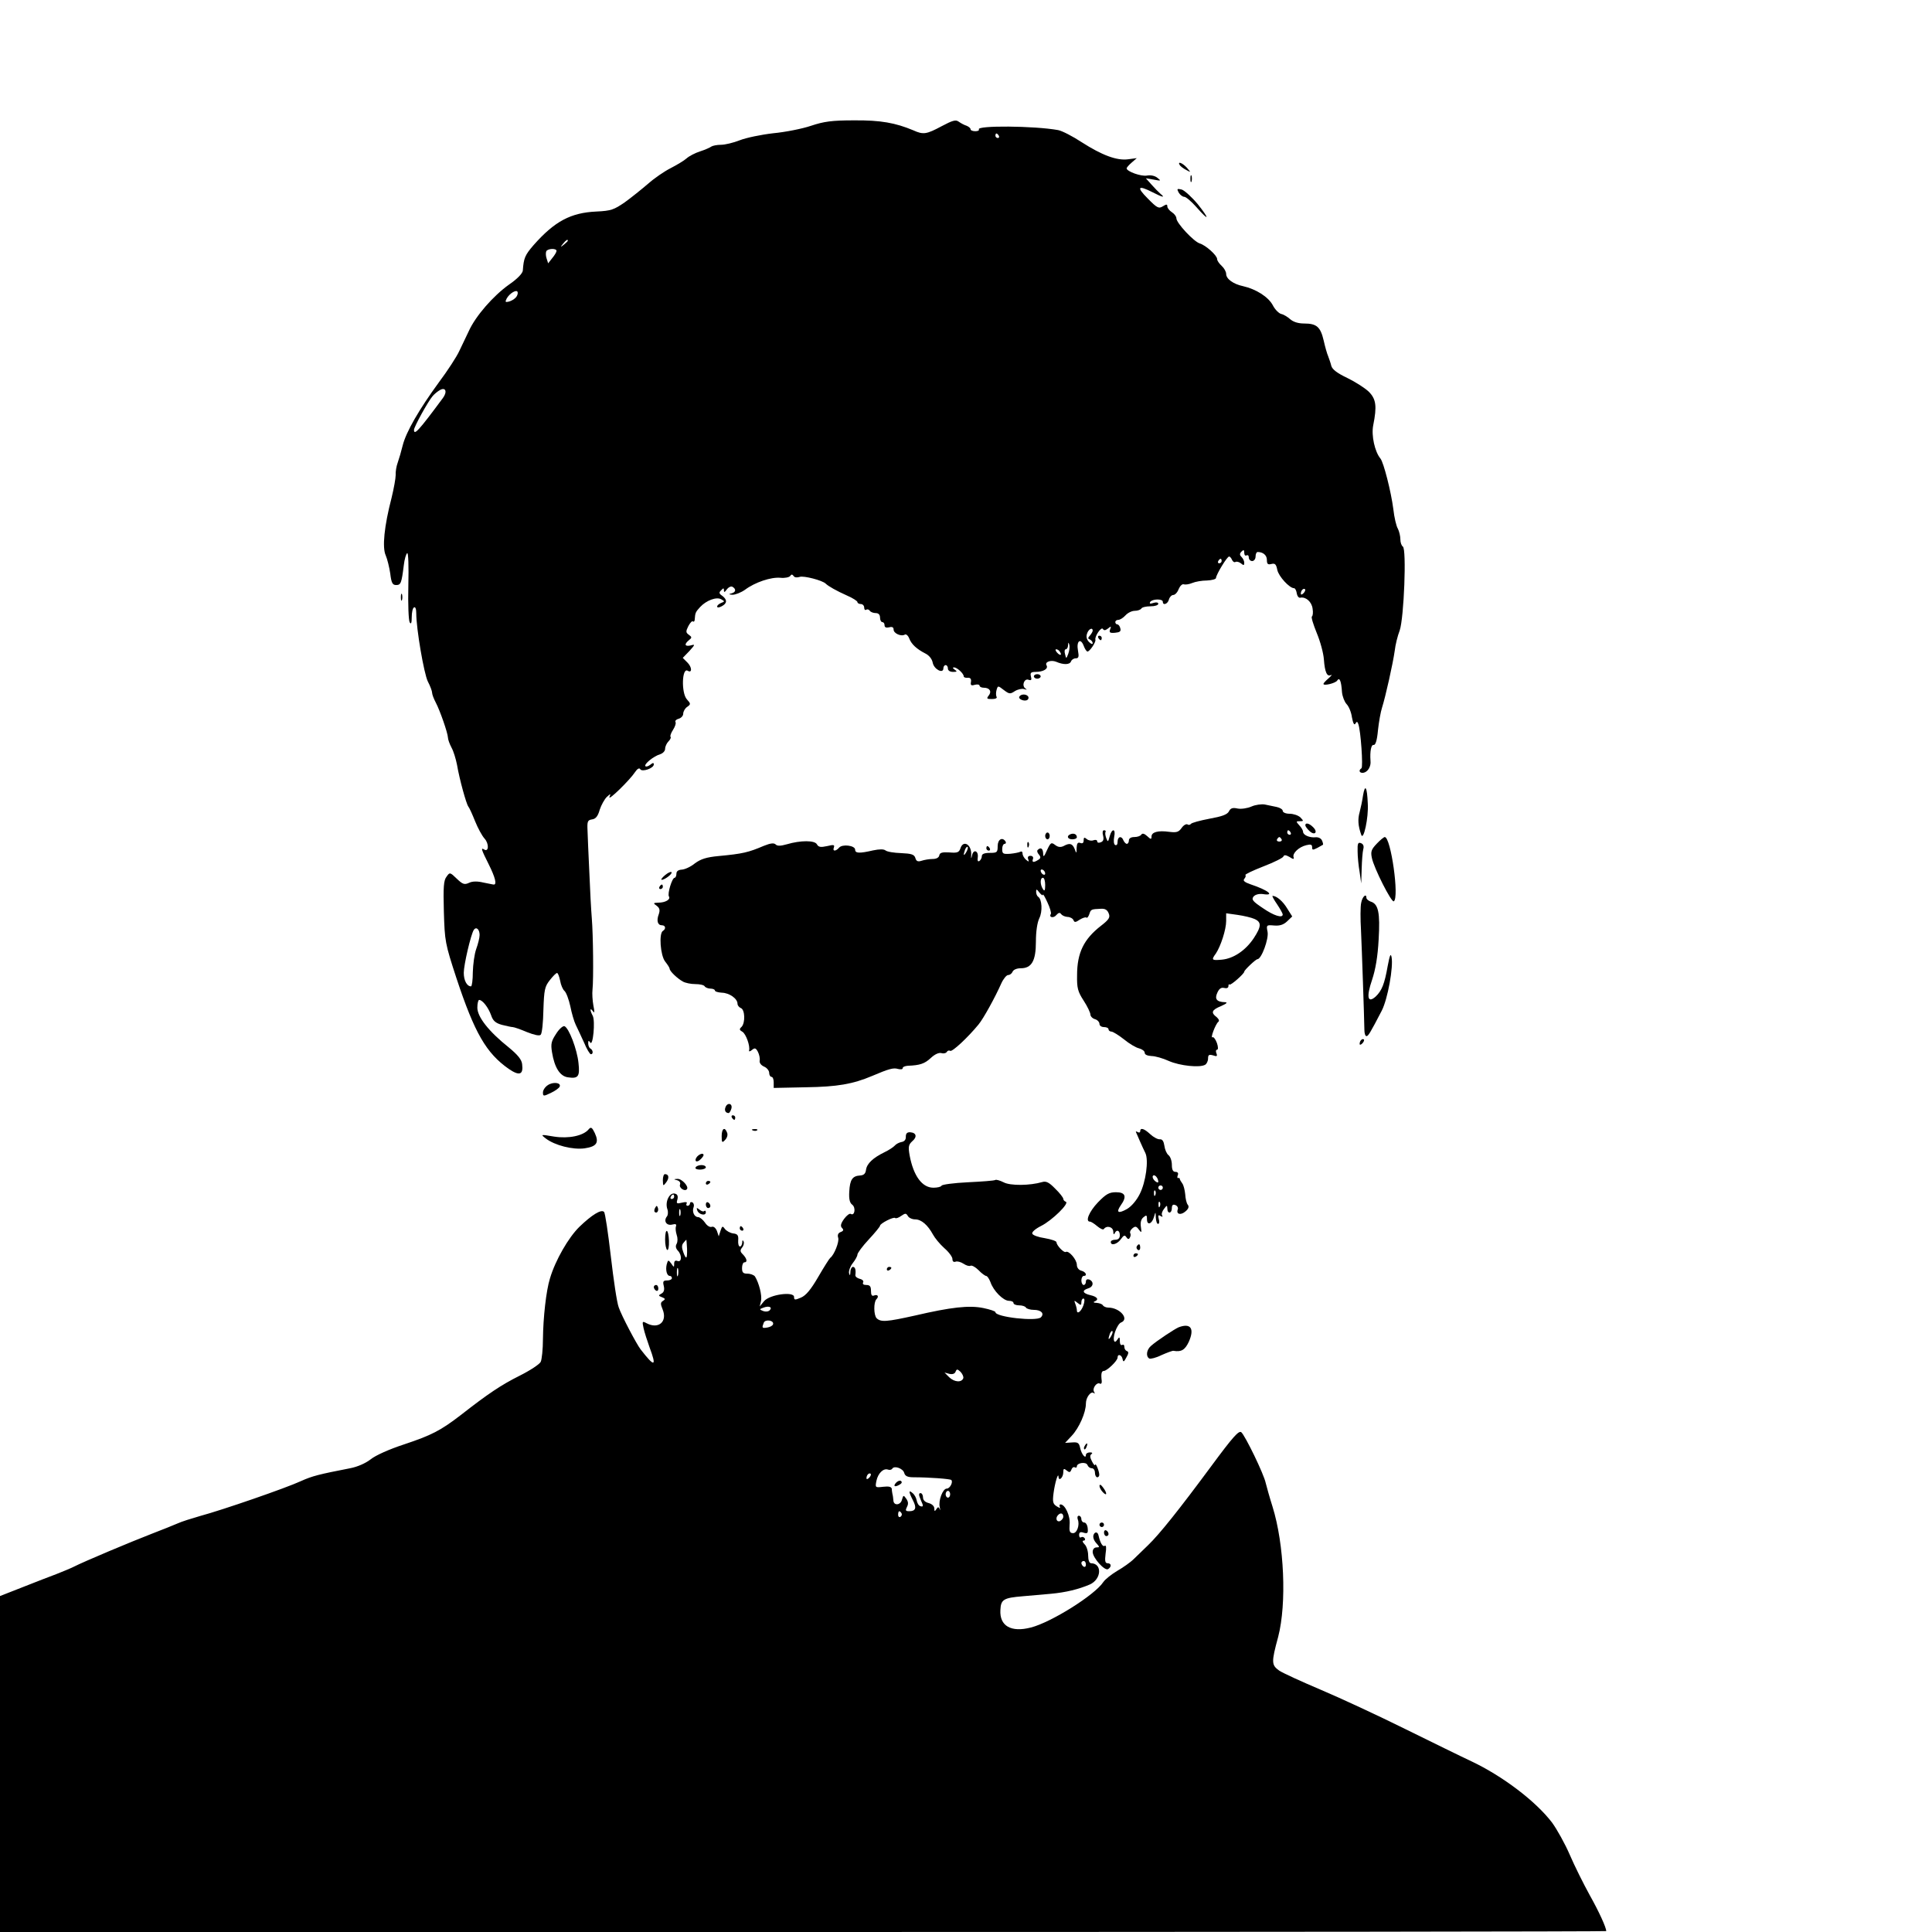
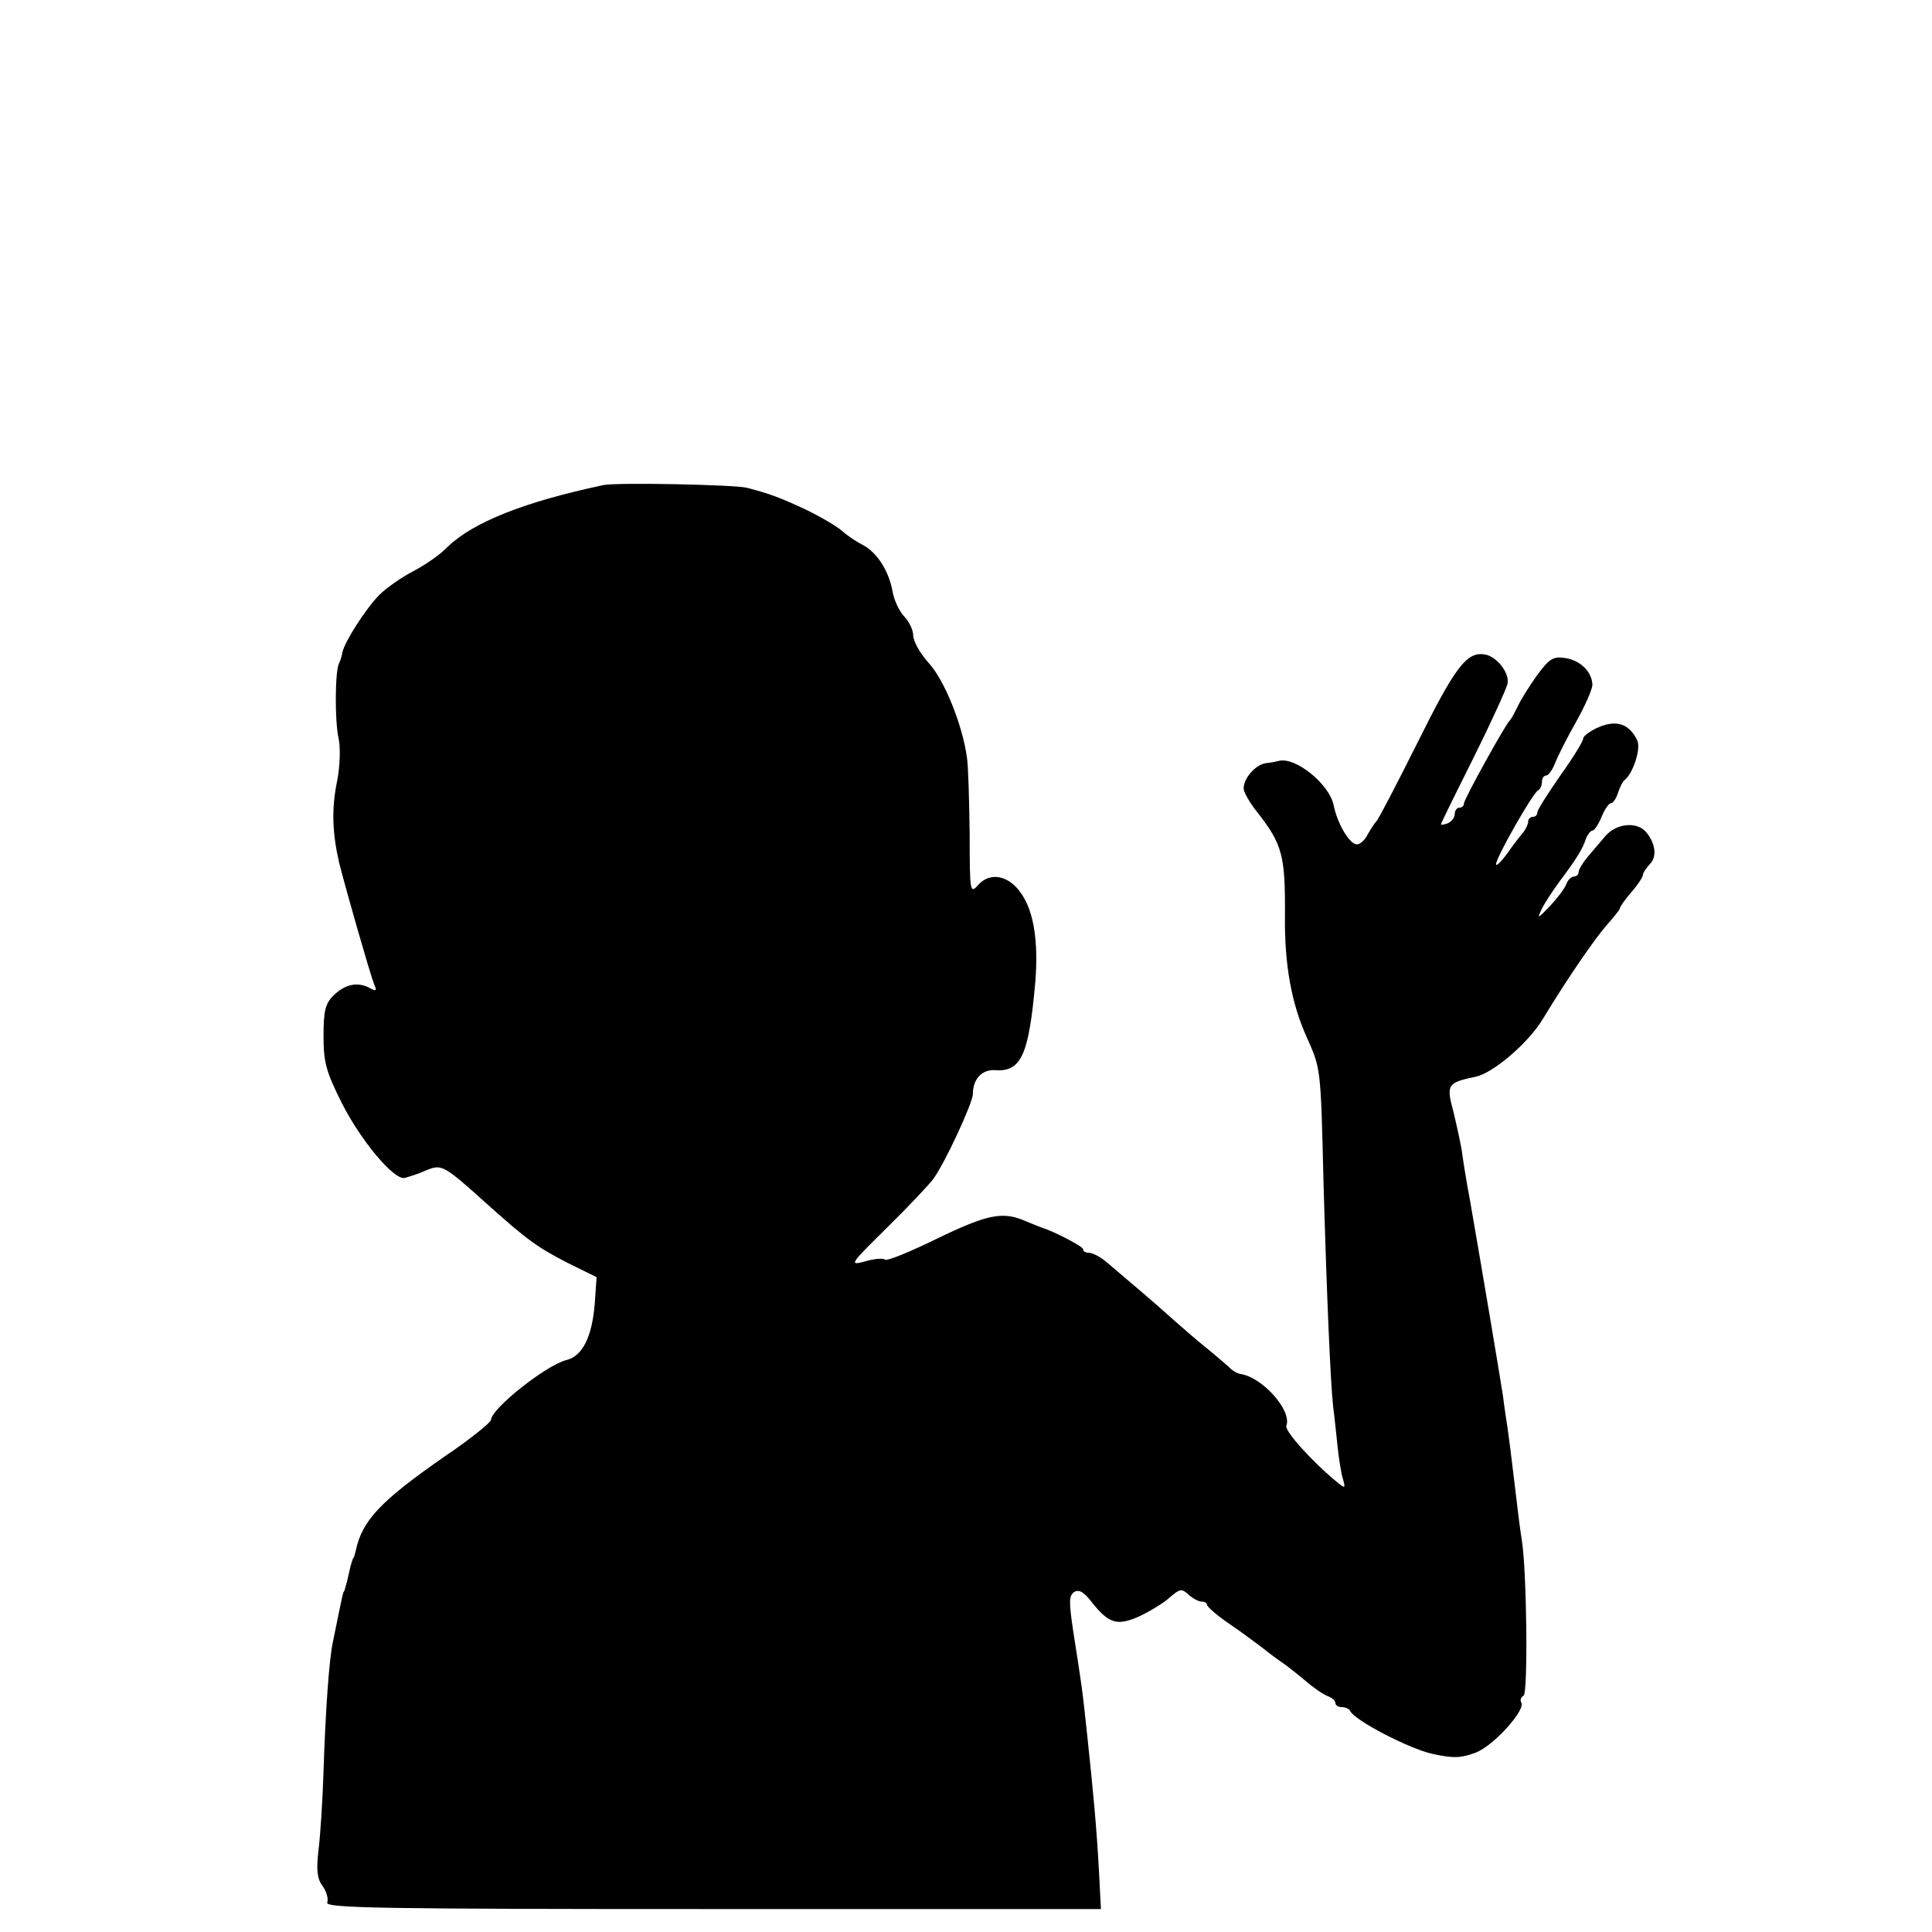
- <svg xmlns="http://www.w3.org/2000/svg" version="1.0" width="854pt" height="854pt" viewBox="0 0 854 854" preserveAspectRatio="xMidYMid meet">
-   <g transform="translate(0,854) scale(0.1,-0.1)" fill="#000000" stroke="none">
-     <path d="M3585 7984 c-38 -13 -114 -28 -167 -33 -53 -6 -120 -20 -148 -31 -28 -11 -65 -20 -83 -20 -18 0 -37 -4 -43 -8 -5 -4 -27 -14 -49 -21 -22 -7 -49 -21 -60 -31 -11 -10 -43 -29 -70 -43 -28 -14 -73 -45 -100 -69 -28 -24 -74 -61 -103 -82 -48 -33 -61 -38 -125 -41 -114 -5 -185 -43 -278 -148 -39 -45 -44 -58 -48 -113 -1 -12 -23 -36 -61 -62 -69 -49 -148 -139 -178 -206 -12 -25 -31 -65 -42 -88 -11 -24 -51 -86 -90 -138 -87 -119 -145 -219 -160 -279 -6 -25 -16 -59 -22 -76 -6 -16 -10 -41 -9 -55 0 -14 -8 -59 -18 -100 -33 -127 -42 -220 -26 -255 7 -16 16 -53 20 -80 5 -42 10 -51 26 -51 21 0 24 8 34 88 3 26 10 50 15 53 5 3 7 -58 5 -143 -2 -82 1 -155 6 -163 6 -10 9 -3 9 23 0 20 4 40 10 43 6 4 10 -7 10 -26 0 -69 34 -266 51 -301 11 -21 19 -43 19 -50 0 -7 7 -26 16 -43 19 -36 53 -134 54 -155 0 -8 7 -28 16 -45 9 -16 19 -50 24 -75 11 -65 41 -173 50 -185 5 -6 18 -35 30 -65 12 -30 31 -65 42 -77 20 -22 19 -61 -2 -48 -16 10 -12 -1 20 -65 29 -58 37 -90 23 -90 -5 0 -25 5 -47 9 -25 6 -47 6 -62 -1 -21 -10 -29 -7 -55 18 -30 29 -31 29 -45 9 -13 -16 -15 -46 -12 -155 4 -131 5 -139 56 -295 80 -241 131 -330 231 -400 47 -32 65 -26 59 21 -2 20 -19 41 -59 74 -89 71 -139 135 -139 176 0 19 4 34 8 34 15 0 41 -34 53 -68 8 -24 19 -34 47 -42 21 -5 42 -10 48 -10 6 0 35 -10 63 -22 33 -13 55 -18 61 -12 6 6 11 55 12 110 3 89 6 103 28 131 14 18 28 32 32 32 4 1 10 -15 14 -34 3 -19 12 -39 19 -45 8 -7 19 -37 26 -68 6 -31 17 -68 24 -82 7 -14 23 -49 36 -77 12 -29 26 -53 31 -53 11 0 10 18 -2 25 -6 3 -10 14 -10 23 0 13 2 14 9 4 12 -20 23 95 11 118 -13 24 -13 39 1 20 7 -11 8 -3 2 25 -4 22 -6 54 -4 70 5 46 3 242 -3 315 -3 36 -8 128 -11 205 -4 77 -7 160 -8 185 -2 40 1 45 20 48 16 2 26 14 34 43 7 21 21 46 31 56 18 16 18 16 12 0 -7 -20 91 76 113 110 10 15 19 20 23 13 8 -14 60 4 60 21 0 8 -4 8 -15 -1 -9 -7 -18 -10 -22 -7 -8 9 37 45 65 53 12 4 22 14 22 24 0 10 7 25 15 33 8 8 12 17 9 20 -3 3 2 17 11 31 9 14 14 29 11 34 -3 6 3 12 14 15 11 3 20 13 20 22 0 10 8 24 17 30 17 12 17 14 -1 34 -25 28 -22 142 4 126 20 -12 19 16 -1 36 l-21 21 29 30 c26 29 27 31 6 25 -26 -6 -30 5 -8 23 14 11 14 14 0 24 -14 10 -14 15 -2 39 8 15 17 24 20 20 4 -3 8 1 8 10 2 29 4 32 24 54 27 29 72 46 93 34 16 -9 16 -10 0 -16 -10 -4 -18 -11 -18 -16 0 -6 9 -5 20 1 25 13 25 29 3 46 -15 10 -16 15 -5 25 10 11 12 10 12 -1 0 -10 4 -8 13 5 8 10 19 15 25 11 17 -10 15 -24 -5 -29 -13 -3 -12 -5 5 -6 13 0 38 10 55 22 44 33 115 57 157 53 19 -2 38 2 43 8 5 8 9 8 15 0 4 -7 15 -8 27 -4 17 6 100 -15 115 -30 11 -11 48 -32 93 -52 26 -11 47 -25 47 -29 0 -5 7 -9 15 -9 8 0 15 -7 15 -16 0 -8 4 -13 9 -9 5 3 12 1 16 -5 3 -5 15 -10 26 -10 12 0 19 -7 19 -20 0 -11 5 -20 10 -20 6 0 10 -6 10 -14 0 -9 7 -12 20 -9 14 4 20 0 20 -10 0 -17 34 -32 50 -22 5 3 14 -4 19 -17 10 -26 33 -47 72 -67 16 -8 29 -24 32 -41 6 -29 47 -50 47 -24 0 8 5 14 10 14 6 0 10 -7 10 -15 0 -9 9 -15 23 -15 18 0 19 2 7 10 -9 6 -10 10 -3 10 13 0 43 -27 43 -40 0 -4 8 -7 18 -6 11 1 16 -5 14 -18 -3 -15 1 -18 17 -13 12 3 21 1 21 -4 0 -5 9 -9 19 -9 26 0 36 -17 21 -35 -10 -13 -8 -15 14 -15 16 0 25 4 21 10 -3 6 -3 19 0 30 6 20 6 20 32 0 24 -18 28 -19 49 -5 13 8 31 12 41 9 13 -4 14 -3 5 3 -17 13 -4 46 15 38 12 -4 14 0 10 15 -4 16 0 20 21 20 34 0 57 14 48 29 -9 15 19 25 42 16 32 -14 60 -14 66 1 3 8 12 14 21 14 13 0 15 7 10 34 -8 42 11 58 25 22 5 -14 13 -26 17 -26 10 0 38 42 35 52 -4 15 26 59 33 48 5 -8 11 -7 23 2 13 11 15 10 9 -4 -5 -14 -1 -17 22 -15 21 2 27 6 23 20 -2 9 -8 17 -13 17 -5 0 -9 5 -9 10 0 6 6 10 13 10 8 0 22 9 32 20 10 11 28 20 41 20 13 0 26 5 29 10 3 6 22 10 41 10 19 0 34 5 34 11 0 6 -9 8 -21 4 -15 -5 -19 -4 -15 4 9 14 56 15 56 1 0 -18 22 -10 27 10 3 11 12 20 19 20 8 0 19 12 24 26 6 14 16 24 23 21 6 -2 23 0 37 6 14 6 43 11 65 11 22 1 40 6 40 11 1 16 49 95 58 95 4 0 10 -7 13 -15 4 -8 10 -12 15 -9 6 3 16 0 24 -6 12 -10 15 -10 15 2 0 8 -5 19 -12 26 -9 9 -9 15 0 24 9 9 12 8 12 -6 0 -9 4 -14 10 -11 6 3 10 -1 10 -9 0 -9 7 -16 15 -16 8 0 15 9 15 20 0 11 4 20 9 20 24 0 41 -14 41 -35 0 -18 4 -22 20 -18 16 4 21 -1 26 -26 6 -29 54 -81 74 -81 5 0 10 -10 12 -22 2 -13 9 -22 16 -20 24 5 50 -18 54 -48 3 -17 1 -33 -3 -35 -4 -3 6 -35 21 -72 16 -38 30 -90 32 -118 4 -56 14 -78 31 -69 7 3 2 -3 -10 -14 -13 -11 -23 -22 -23 -25 0 -10 54 3 61 15 10 16 18 -2 21 -52 2 -19 11 -42 20 -52 10 -10 21 -36 24 -59 5 -26 10 -36 15 -28 6 11 9 10 13 -1 11 -29 22 -191 14 -196 -14 -9 -9 -22 8 -20 20 3 35 28 32 53 -3 42 3 73 14 70 8 -1 15 20 19 65 4 37 12 82 18 100 15 47 48 194 56 251 3 27 13 67 22 90 19 55 31 361 14 371 -6 4 -11 18 -11 32 0 14 -5 35 -11 47 -7 11 -16 50 -20 86 -10 78 -43 207 -57 224 -25 30 -41 102 -32 147 17 85 13 116 -20 149 -17 16 -59 43 -94 60 -44 21 -66 37 -71 53 -3 13 -10 32 -14 43 -5 11 -14 43 -20 70 -14 60 -31 75 -86 75 -27 0 -48 7 -62 19 -11 10 -29 21 -39 23 -10 2 -28 19 -38 39 -20 37 -74 71 -131 84 -43 9 -75 32 -75 54 0 10 -9 26 -20 36 -11 10 -20 23 -20 30 0 16 -50 61 -77 69 -26 8 -103 90 -103 111 0 8 -9 20 -20 27 -11 7 -20 19 -20 25 0 11 -4 11 -20 1 -18 -11 -25 -8 -67 35 -51 51 -43 60 22 27 45 -23 57 -25 35 -7 -8 7 -26 25 -40 41 l-25 28 35 -6 c32 -6 34 -6 16 8 -11 9 -29 13 -46 10 -25 -5 -90 18 -90 32 0 3 10 15 23 26 l22 19 -38 -5 c-50 -7 -116 18 -205 75 -41 27 -88 51 -105 54 -105 19 -362 21 -350 3 2 -5 -5 -8 -16 -8 -12 0 -21 4 -21 9 0 5 -8 11 -17 15 -10 3 -25 11 -35 18 -13 10 -27 6 -76 -20 -67 -36 -81 -38 -125 -18 -79 33 -144 45 -262 44 -98 0 -133 -5 -190 -24z m830 -44 c3 -5 1 -10 -4 -10 -6 0 -11 5 -11 10 0 6 2 10 4 10 3 0 8 -4 11 -10z m-1905 -464 c0 -2 -8 -10 -17 -17 -16 -13 -17 -12 -4 4 13 16 21 21 21 13z m-50 -45 c0 -5 -8 -19 -19 -32 l-18 -23 -7 22 c-4 12 -4 26 -1 32 8 12 45 13 45 1z m-179 -205 c-7 -8 -20 -16 -31 -19 -17 -4 -18 -2 -10 14 13 23 44 41 48 28 2 -5 -1 -16 -7 -23z m-323 -445 c-108 -146 -128 -167 -128 -141 0 13 62 126 83 150 7 8 21 20 32 26 25 14 33 -8 13 -35z m3442 -721 c0 -5 -5 -10 -11 -10 -5 0 -7 5 -4 10 3 6 8 10 11 10 2 0 4 -4 4 -10z m362 -142 c-7 -7 -12 -8 -12 -2 0 14 12 26 19 19 2 -3 -1 -11 -7 -17z m-932 -166 c0 -4 -6 -14 -12 -21 -10 -11 -10 -14 0 -18 6 -3 12 -10 12 -16 0 -6 -7 -4 -16 5 -10 10 -14 23 -9 37 6 20 25 30 25 13z m-108 -102 c-9 -23 -9 -23 -14 -2 -4 12 -2 22 3 22 5 0 10 8 10 18 1 14 2 14 6 1 2 -8 0 -26 -5 -39z m-37 9 c11 -16 1 -19 -13 -3 -7 8 -8 14 -3 14 5 0 13 -5 16 -11z m-2565 -1252 c0 -12 -7 -40 -15 -62 -8 -22 -14 -68 -15 -102 0 -35 -4 -63 -8 -63 -18 0 -32 26 -32 60 0 35 31 168 44 189 11 17 26 3 26 -22z" />
-     <path d="M5215 7810 c3 -5 16 -15 28 -21 22 -12 22 -12 3 10 -19 21 -43 30 -31 11z" />
-     <path d="M5262 7750 c0 -14 2 -19 5 -12 2 6 2 18 0 25 -3 6 -5 1 -5 -13z" />
-     <path d="M5210 7689 c6 -10 17 -19 25 -19 7 0 31 -20 53 -45 57 -65 61 -56 6 13 -26 31 -58 60 -70 64 -21 5 -23 4 -14 -13z" />
-     <path d="M1772 5900 c0 -14 2 -19 5 -12 2 6 2 18 0 25 -3 6 -5 1 -5 -13z" />
-     <path d="M4855 5720 c3 -5 8 -10 11 -10 2 0 4 5 4 10 0 6 -5 10 -11 10 -5 0 -7 -4 -4 -10z" />
-     <path d="M4570 5550 c0 -5 7 -10 15 -10 8 0 15 5 15 10 0 6 -7 10 -15 10 -8 0 -15 -4 -15 -10z" />
-     <path d="M4506 5461 c-7 -11 22 -23 35 -15 5 3 7 10 4 15 -8 12 -32 12 -39 0z" />
-     <path d="M6025 5024 c-3 -22 -10 -55 -15 -74 -9 -32 -7 -60 7 -100 10 -29 33 76 29 138 -3 74 -12 89 -21 36z" />
-     <path d="M5532 4975 c-18 -8 -46 -12 -61 -9 -22 5 -32 2 -39 -13 -8 -14 -31 -22 -86 -32 -42 -8 -79 -18 -82 -23 -3 -4 -10 -6 -15 -2 -6 3 -18 -4 -26 -16 -13 -18 -22 -21 -54 -17 -50 7 -79 -1 -79 -21 0 -13 -3 -13 -19 2 -12 11 -21 14 -26 7 -3 -6 -17 -11 -31 -11 -15 0 -24 -6 -24 -15 0 -8 -4 -15 -9 -15 -5 0 -11 7 -15 15 -8 22 -26 18 -26 -6 0 -12 -4 -17 -11 -14 -6 4 -7 19 -4 36 8 37 -10 39 -20 2 -7 -26 -8 -26 -15 -8 -4 11 -6 23 -3 28 2 4 -1 7 -7 7 -6 0 -8 -10 -4 -24 4 -16 1 -25 -10 -29 -9 -4 -16 -2 -16 4 0 6 -7 8 -16 5 -9 -4 -23 -1 -30 5 -11 9 -14 8 -14 -6 0 -11 -5 -15 -15 -11 -11 4 -15 -2 -16 -22 0 -26 -1 -26 -9 -4 -10 24 -22 27 -49 12 -13 -6 -24 -5 -37 5 -17 13 -20 11 -36 -23 -13 -30 -17 -33 -17 -14 -1 22 -11 28 -24 15 -4 -3 -2 -13 5 -20 9 -11 9 -17 -3 -24 -20 -13 -29 -11 -23 4 3 8 -2 14 -11 14 -10 0 -14 -6 -10 -15 4 -12 3 -13 -10 -2 -8 7 -15 19 -15 27 0 8 -4 11 -10 8 -5 -3 -25 -7 -45 -9 -31 -2 -35 0 -35 21 0 13 5 23 11 23 5 0 7 5 4 10 -14 22 -35 10 -35 -20 0 -28 -3 -30 -35 -30 -24 0 -35 -5 -35 -14 0 -8 -5 -18 -11 -22 -7 -4 -9 2 -7 16 4 29 -19 38 -25 10 -4 -18 -5 -18 -4 2 2 46 -36 67 -48 27 -6 -17 -14 -20 -48 -17 -32 2 -43 -1 -45 -13 -2 -10 -13 -16 -30 -16 -15 0 -37 -4 -49 -8 -16 -5 -23 -2 -27 13 -5 15 -17 19 -63 21 -31 1 -62 6 -69 12 -8 6 -26 6 -55 0 -60 -14 -79 -13 -79 3 0 19 -57 26 -71 9 -15 -17 -30 -17 -23 1 4 12 -1 13 -30 6 -28 -6 -38 -5 -45 8 -10 18 -72 18 -133 0 -28 -8 -42 -8 -49 -1 -8 8 -23 6 -53 -6 -68 -29 -93 -35 -200 -45 -53 -5 -78 -13 -104 -32 -18 -15 -44 -27 -58 -28 -16 -1 -24 -7 -24 -18 0 -10 -4 -18 -8 -18 -11 0 -33 -71 -25 -83 8 -13 -16 -27 -47 -27 -23 -1 -24 -2 -7 -14 13 -10 15 -19 9 -37 -11 -29 -5 -49 14 -49 16 0 19 -16 4 -25 -18 -11 -11 -108 10 -135 11 -14 20 -28 20 -32 0 -11 35 -44 59 -57 11 -6 35 -11 55 -11 19 0 38 -4 41 -10 3 -5 15 -10 26 -10 10 0 19 -4 19 -8 0 -5 14 -9 31 -10 33 -1 69 -26 69 -49 0 -7 7 -16 15 -19 18 -7 20 -65 3 -83 -11 -10 -10 -14 4 -22 15 -9 35 -63 29 -83 -1 -5 5 -4 13 3 12 10 17 9 26 -8 6 -12 10 -29 8 -39 -2 -10 6 -21 20 -27 12 -5 22 -18 22 -27 0 -10 5 -18 10 -18 6 0 10 -11 10 -24 l0 -25 143 3 c138 2 207 14 292 50 75 32 95 37 114 31 12 -3 21 -2 21 3 0 6 10 10 23 11 53 2 74 9 101 34 18 17 36 25 47 22 9 -3 20 -1 24 5 3 6 10 8 15 5 9 -6 80 61 125 116 22 26 75 123 101 182 9 20 23 37 30 37 8 0 17 7 20 15 4 9 19 15 36 15 48 0 67 32 67 118 0 45 6 84 15 103 15 30 12 84 -5 95 -5 3 -9 13 -9 22 0 13 2 13 15 -4 8 -10 15 -14 15 -9 0 6 9 -10 20 -34 11 -23 18 -47 15 -51 -10 -16 13 -20 25 -4 9 10 15 11 20 4 4 -6 16 -12 28 -13 12 0 24 -7 27 -14 4 -11 9 -11 28 2 13 8 26 12 29 9 4 -3 9 4 13 15 7 22 8 22 52 24 18 1 28 -5 34 -21 7 -17 1 -27 -34 -54 -76 -59 -106 -119 -106 -219 -1 -56 3 -72 29 -112 17 -26 30 -54 30 -62 0 -7 9 -17 20 -20 11 -3 20 -13 20 -21 0 -8 9 -14 20 -14 11 0 20 -4 20 -10 0 -5 6 -10 13 -10 6 0 31 -15 55 -34 23 -19 53 -37 67 -40 14 -4 25 -12 25 -20 0 -8 12 -13 30 -14 16 0 51 -10 77 -22 48 -21 138 -31 161 -16 6 4 12 16 12 27 0 16 4 19 22 14 17 -6 20 -4 15 9 -4 9 -2 16 3 16 5 0 5 13 -1 30 -6 16 -15 28 -19 25 -12 -7 13 58 25 68 6 4 3 12 -7 21 -27 20 -22 32 20 49 24 11 30 16 17 17 -37 1 -47 14 -34 42 8 18 17 24 30 21 11 -3 19 0 19 8 0 7 2 10 5 7 5 -5 65 48 65 57 0 7 51 55 58 55 18 0 51 90 45 121 -6 30 -5 31 29 28 24 -2 41 3 57 18 l23 22 -22 35 c-19 32 -47 56 -65 56 -3 0 6 -17 20 -37 14 -21 25 -41 25 -45 0 -18 -39 -6 -88 28 -45 30 -51 38 -41 51 8 9 24 13 41 11 56 -9 24 17 -54 43 -26 9 -35 16 -28 24 6 7 8 14 5 17 -3 3 33 20 79 38 47 18 87 38 89 44 3 8 11 7 27 -2 17 -11 21 -11 18 -1 -6 17 23 45 56 53 20 5 26 3 26 -9 0 -13 3 -13 23 -3 12 7 23 13 25 14 1 1 0 9 -4 18 -4 10 -16 16 -28 15 -27 -3 -56 10 -56 24 0 6 -7 19 -17 29 -15 17 -15 18 3 18 17 0 17 1 2 17 -10 9 -31 16 -48 16 -17 0 -30 6 -30 13 0 6 -12 14 -27 17 -16 3 -39 8 -53 11 -14 2 -40 -1 -58 -9z m173 -115 c3 -5 1 -10 -4 -10 -6 0 -11 5 -11 10 0 6 2 10 4 10 3 0 8 -4 11 -10z m-40 -30 c3 -5 -1 -10 -10 -10 -9 0 -13 5 -10 10 3 6 8 10 10 10 2 0 7 -4 10 -10z m-1394 -57 c-12 -20 -14 -14 -5 12 4 9 9 14 11 11 3 -2 0 -13 -6 -23z m349 -94 c0 -6 -4 -7 -10 -4 -5 3 -10 11 -10 16 0 6 5 7 10 4 6 -3 10 -11 10 -16z m0 -51 c0 -25 -3 -29 -10 -18 -13 20 -13 50 0 50 6 0 10 -15 10 -32z m925 -150 c32 -14 31 -33 -3 -85 -36 -54 -89 -90 -141 -95 -45 -4 -48 -2 -26 28 21 32 45 105 45 143 l0 34 50 -7 c28 -4 62 -12 75 -18z" />
-     <path d="M5770 4892 c0 -5 9 -17 19 -26 23 -21 38 -4 15 18 -17 17 -34 21 -34 8z" />
-     <path d="M4620 4845 c0 -8 5 -15 10 -15 6 0 10 7 10 15 0 8 -4 15 -10 15 -5 0 -10 -7 -10 -15z" />
-     <path d="M4733 4853 c-20 -7 -15 -23 7 -23 11 0 20 4 20 9 0 13 -12 19 -27 14z" />
-     <path d="M6086 4811 c-24 -25 -28 -35 -22 -63 9 -45 87 -199 97 -192 25 15 -13 284 -40 284 -4 0 -20 -13 -35 -29z" />
-     <path d="M4541 4804 c0 -11 3 -14 6 -6 3 7 2 16 -1 19 -3 4 -6 -2 -5 -13z" />
-     <path d="M6001 4777 c0 -23 4 -64 9 -92 l7 -50 2 65 c1 36 4 75 7 86 4 14 0 23 -10 27 -13 5 -16 -1 -15 -36z" />
-     <path d="M4360 4790 c0 -5 5 -10 11 -10 5 0 7 5 4 10 -3 6 -8 10 -11 10 -2 0 -4 -4 -4 -10z" />
-     <path d="M2939 4671 c-13 -11 -19 -20 -14 -20 14 0 50 28 43 34 -3 3 -16 -3 -29 -14z" />
-     <path d="M2915 4620 c-3 -5 -1 -10 4 -10 6 0 11 5 11 10 0 6 -2 10 -4 10 -3 0 -8 -4 -11 -10z" />
-     <path d="M6017 4550 c-4 -16 -4 -72 -1 -122 4 -88 14 -380 15 -440 0 -16 4 -28 9 -28 8 0 15 11 68 113 26 51 52 193 43 237 -4 18 -8 7 -17 -40 -14 -80 -26 -109 -53 -135 -36 -32 -42 -2 -16 74 15 45 25 102 29 178 7 119 -1 158 -36 168 -10 4 -18 11 -18 16 0 22 -18 6 -23 -21z" />
-     <path d="M2458 3970 c-21 -32 -24 -44 -18 -81 11 -68 35 -106 70 -111 46 -7 54 3 47 64 -6 59 -42 154 -62 162 -7 2 -24 -13 -37 -34z" />
-     <path d="M6017 3943 c-4 -3 -7 -11 -7 -17 0 -6 5 -5 12 2 6 6 9 14 7 17 -3 3 -9 2 -12 -2z" />
-     <path d="M2421 3743 c-12 -8 -21 -22 -21 -32 0 -17 2 -18 35 -2 19 9 36 21 39 28 7 18 -30 22 -53 6z" />
-     <path d="M3207 3646 c-6 -14 0 -26 14 -26 3 0 9 9 12 20 6 23 -18 28 -26 6z" />
-     <path d="M3235 3600 c3 -5 8 -10 11 -10 2 0 4 5 4 10 0 6 -5 10 -11 10 -5 0 -7 -4 -4 -10z" />
-     <path d="M2602 3548 c-24 -29 -89 -42 -153 -32 -60 10 -60 10 -37 -8 40 -31 120 -51 172 -44 54 8 65 25 45 68 -12 25 -17 28 -27 16z" />
-     <path d="M3190 3518 c0 -29 2 -31 15 -17 9 9 13 23 9 32 -10 28 -24 19 -24 -15z" />
-     <path d="M3328 3543 c7 -3 16 -2 19 1 4 3 -2 6 -13 5 -11 0 -14 -3 -6 -6z" />
-     <path d="M5040 3539 c0 -5 -5 -7 -11 -3 -7 4 -10 3 -7 -2 2 -5 10 -22 17 -39 7 -16 18 -40 24 -52 15 -32 2 -128 -25 -181 -14 -28 -36 -54 -56 -66 -39 -22 -50 -16 -28 16 28 39 21 58 -21 58 -30 0 -44 -8 -80 -45 -39 -41 -57 -85 -35 -85 5 0 19 -9 32 -20 13 -11 26 -17 29 -13 13 18 41 10 42 -11 0 -11 3 -15 6 -8 8 19 23 14 23 -8 0 -13 -7 -20 -20 -20 -11 0 -20 -4 -20 -10 0 -18 29 -10 45 13 12 17 17 19 24 8 6 -9 11 -10 15 -2 4 6 5 15 2 20 -3 5 1 14 9 21 13 11 18 10 29 -5 12 -16 13 -15 9 12 -3 19 1 34 11 42 14 12 16 10 16 -9 0 -28 22 -21 31 11 7 24 7 24 8 -3 1 -16 5 -28 10 -28 5 0 7 10 3 22 -4 16 -2 19 8 13 8 -5 11 -4 7 2 -4 6 0 19 8 29 13 17 14 18 15 2 0 -25 20 -23 20 2 0 13 5 18 16 13 8 -3 13 -12 10 -19 -8 -22 14 -27 35 -8 13 11 16 21 9 29 -5 6 -10 27 -11 46 -2 19 -7 40 -13 48 -6 8 -11 17 -11 20 0 3 -3 5 -7 4 -4 -2 -5 4 -2 12 4 9 0 15 -10 15 -11 0 -16 9 -16 31 0 18 -7 37 -15 43 -8 6 -16 25 -18 41 -3 20 -9 30 -20 29 -9 -1 -28 9 -42 22 -28 26 -45 31 -45 13z m80 -223 c0 -5 -7 -3 -15 4 -8 7 -12 17 -9 22 7 10 24 -9 24 -26z m20 -26 c0 -5 -4 -10 -10 -10 -5 0 -10 5 -10 10 0 6 5 10 10 10 6 0 10 -4 10 -10z m-33 -32 c-3 -8 -6 -5 -6 6 -1 11 2 17 5 13 3 -3 4 -12 1 -19z m20 -50 c-3 -8 -6 -5 -6 6 -1 11 2 17 5 13 3 -3 4 -12 1 -19z" />
-     <path d="M4004 3516 c1 -13 -6 -22 -19 -24 -11 -2 -24 -9 -30 -16 -5 -6 -26 -20 -45 -29 -51 -25 -78 -50 -82 -78 -2 -17 -10 -24 -26 -25 -34 -2 -45 -18 -48 -71 -2 -33 2 -50 13 -58 17 -13 11 -51 -6 -41 -5 4 -19 -7 -30 -22 -15 -21 -17 -32 -9 -40 8 -8 7 -13 -6 -18 -11 -4 -15 -13 -11 -25 6 -17 -18 -77 -35 -89 -4 -3 -28 -41 -53 -84 -33 -57 -55 -83 -77 -92 -26 -11 -30 -11 -30 3 0 26 -109 11 -133 -19 l-19 -23 6 25 c5 24 -9 79 -27 108 -5 6 -19 12 -33 12 -19 0 -24 5 -24 25 0 14 5 25 10 25 15 0 12 16 -6 35 -13 12 -13 19 -4 30 7 8 10 20 7 27 -4 8 -6 7 -6 -4 -1 -10 -5 -18 -10 -18 -6 0 -9 12 -8 27 2 23 -3 29 -23 31 -13 2 -29 11 -36 20 -10 14 -12 13 -19 -8 l-8 -25 -8 24 c-6 14 -15 21 -23 18 -8 -3 -21 5 -30 19 -9 13 -23 24 -30 24 -17 0 -28 24 -20 44 3 8 1 17 -5 21 -6 3 -11 1 -11 -4 0 -6 -5 -11 -11 -11 -5 0 -7 5 -4 10 4 7 -3 8 -20 4 -24 -6 -26 -4 -21 13 4 14 1 23 -8 26 -25 10 -48 -34 -36 -68 4 -11 3 -26 -2 -32 -16 -20 -2 -42 23 -36 16 4 20 2 17 -8 -3 -8 -1 -24 3 -37 5 -14 5 -30 0 -40 -6 -10 -4 -20 5 -30 19 -19 18 -53 -1 -46 -10 4 -15 0 -15 -12 0 -17 -1 -17 -13 1 -13 17 -14 17 -20 -4 -6 -26 1 -51 14 -51 5 0 9 -4 9 -10 0 -5 -9 -10 -21 -10 -17 0 -20 -4 -15 -24 4 -17 1 -28 -10 -34 -15 -8 -14 -10 2 -16 15 -6 16 -9 5 -16 -12 -7 -12 -14 -2 -38 22 -54 -18 -89 -71 -61 -19 10 -20 9 -13 -23 4 -18 16 -55 26 -83 33 -88 23 -90 -39 -10 -18 23 -85 150 -97 186 -8 20 -23 122 -35 226 -12 103 -25 192 -30 196 -12 13 -54 -13 -109 -66 -48 -47 -106 -147 -130 -228 -17 -54 -30 -174 -31 -267 0 -46 -5 -92 -10 -102 -6 -11 -47 -38 -93 -61 -82 -41 -140 -80 -259 -173 -91 -70 -130 -90 -253 -131 -64 -21 -125 -48 -147 -66 -22 -17 -58 -33 -90 -39 -138 -27 -167 -34 -218 -57 -67 -31 -348 -128 -445 -154 -38 -11 -83 -25 -100 -33 -16 -7 -68 -28 -115 -46 -93 -36 -298 -122 -345 -146 -16 -8 -51 -22 -76 -32 -25 -9 -91 -35 -147 -57 l-102 -40 0 -742 0 -743 3550 0 c1953 0 3550 2 3550 4 0 16 -32 86 -73 159 -27 49 -67 129 -88 178 -21 49 -57 113 -78 142 -72 95 -220 207 -358 272 -43 20 -175 85 -293 143 -119 59 -285 136 -370 172 -85 36 -168 74 -185 85 -35 25 -36 36 -5 150 38 147 27 408 -25 575 -13 41 -26 88 -30 104 -8 40 -91 210 -108 225 -11 9 -37 -20 -133 -150 -142 -192 -229 -301 -279 -349 -20 -19 -48 -47 -63 -61 -15 -15 -48 -38 -74 -53 -25 -15 -53 -37 -61 -49 -37 -57 -230 -178 -320 -201 -88 -23 -139 7 -135 77 2 47 14 54 98 61 36 3 92 8 125 11 66 6 123 20 172 41 52 23 56 93 6 94 -8 0 -13 14 -13 34 0 19 -7 42 -16 50 -9 9 -11 16 -4 16 6 0 8 5 5 10 -4 6 -11 8 -16 5 -5 -4 -9 1 -9 10 0 12 6 15 20 10 17 -5 20 -2 18 19 -1 14 -8 26 -15 26 -7 0 -13 7 -13 15 0 8 -5 15 -11 15 -6 0 -8 -7 -5 -16 10 -25 -4 -63 -22 -61 -14 1 -16 9 -14 38 4 37 -20 89 -40 89 -5 0 -6 -5 -3 -11 4 -6 -2 -5 -13 2 -18 11 -20 20 -15 59 6 46 21 95 22 72 1 -22 21 -3 21 20 0 17 3 18 15 8 12 -10 16 -9 21 4 3 9 10 13 15 10 5 -3 9 -1 9 4 0 16 41 22 47 6 3 -8 11 -14 19 -14 8 0 14 -9 14 -20 0 -11 5 -20 10 -20 6 0 10 6 9 13 -1 17 -17 54 -18 42 -1 -5 -7 1 -14 15 -9 17 -10 27 -3 32 7 5 4 8 -6 8 -10 0 -18 -5 -18 -11 0 -20 -19 2 -25 29 -5 24 -10 28 -36 26 l-31 -2 29 31 c33 35 63 103 63 143 0 28 23 57 35 46 5 -4 5 -1 1 6 -9 15 12 44 26 36 5 -3 9 2 8 12 -4 31 -1 44 9 44 14 0 61 45 61 59 0 18 18 13 22 -6 3 -15 6 -14 17 7 10 17 11 25 2 28 -6 2 -11 10 -11 18 0 9 -4 12 -10 9 -6 -3 -10 4 -10 17 0 18 -2 20 -10 8 -15 -25 -23 -3 -11 33 7 20 18 38 26 41 39 15 -5 66 -56 66 -10 0 -21 5 -24 10 -3 6 -16 10 -28 11 -12 0 -16 3 -9 6 21 8 13 21 -18 28 -35 8 -39 21 -10 30 24 7 26 30 5 39 -9 3 -15 0 -15 -9 0 -8 -4 -15 -10 -15 -5 0 -10 9 -10 20 0 11 5 20 10 20 18 0 10 18 -10 23 -12 3 -20 14 -20 26 0 23 -36 65 -49 57 -8 -5 -41 29 -41 43 0 5 -23 13 -52 18 -28 4 -53 13 -55 20 -3 7 15 22 39 34 48 24 127 101 109 107 -6 2 -11 8 -11 13 0 5 -16 26 -36 45 -27 28 -40 34 -57 29 -54 -16 -142 -17 -171 -1 -16 8 -33 13 -37 10 -5 -3 -59 -7 -121 -10 -62 -3 -114 -10 -116 -15 -2 -5 -18 -9 -36 -9 -50 0 -88 52 -105 142 -7 39 -5 48 11 63 23 19 19 38 -8 40 -14 1 -20 -5 -20 -19z m-1024 -266 c0 -5 -5 -10 -11 -10 -5 0 -7 5 -4 10 3 6 8 10 11 10 2 0 4 -4 4 -10z m27 -82 c-3 -7 -5 -2 -5 12 0 14 2 19 5 13 2 -7 2 -19 0 -25z m1038 -18 c28 0 56 -25 79 -67 8 -15 30 -42 50 -60 20 -17 36 -39 36 -48 0 -11 5 -15 14 -12 7 3 23 -1 35 -9 12 -8 25 -12 31 -9 5 3 21 -5 35 -19 14 -15 30 -26 34 -26 5 0 13 -12 19 -27 13 -39 57 -83 82 -83 11 0 20 -4 20 -10 0 -5 11 -10 24 -10 14 0 28 -4 31 -10 3 -5 19 -10 35 -10 32 0 48 -16 31 -33 -19 -19 -201 1 -201 23 0 4 -24 12 -53 18 -63 13 -143 4 -302 -33 -126 -28 -151 -30 -170 -12 -13 13 -14 71 -1 84 12 12 6 22 -9 17 -11 -5 -15 1 -15 20 0 20 -5 26 -21 26 -12 0 -17 4 -14 11 4 6 -2 13 -14 16 -12 3 -21 10 -20 17 3 23 -1 36 -11 36 -5 0 -11 -10 -11 -22 -1 -17 -2 -19 -6 -6 -2 10 5 30 16 44 12 15 21 32 21 38 0 7 22 37 50 67 27 29 50 57 50 61 0 10 61 41 67 34 3 -3 15 1 26 9 19 13 22 13 30 0 4 -8 19 -15 32 -15z m-1008 -130 c1 -47 -4 -50 -17 -14 -7 19 -7 31 1 40 6 8 12 14 13 14 0 0 2 -18 3 -40z m-40 -117 c-3 -10 -5 -4 -5 12 0 17 2 24 5 18 2 -7 2 -21 0 -30z m1792 -133 c-10 -28 -29 -42 -29 -21 0 5 -3 18 -7 28 -6 16 -5 16 10 4 15 -12 17 -11 17 3 0 9 4 16 9 16 6 0 6 -12 0 -30z m-1387 -22 c-6 -6 -19 -7 -29 -3 -17 7 -17 8 2 15 24 9 41 2 27 -12z m15 -62 c-2 -6 -13 -12 -25 -14 -24 -4 -25 -2 -16 21 6 17 47 11 41 -7z m1494 -53 c-12 -20 -14 -14 -5 12 4 9 9 14 11 11 3 -2 0 -13 -6 -23z m-653 -185 c-7 -20 -39 -18 -62 4 l-21 21 22 -6 c14 -3 24 1 27 10 5 12 8 12 22 -1 8 -9 14 -21 12 -28z m-261 -419 c4 -14 15 -19 42 -19 67 0 161 -7 166 -12 9 -9 -6 -38 -20 -38 -18 0 -38 -54 -31 -82 3 -13 3 -17 0 -9 -5 11 -8 11 -15 0 -7 -11 -9 -10 -9 3 0 10 -10 20 -25 24 -16 4 -25 13 -25 25 0 10 -5 19 -11 19 -7 0 -8 -7 -4 -17 4 -10 9 -24 13 -32 3 -9 0 -12 -9 -9 -8 2 -15 14 -17 26 -2 11 -10 26 -18 32 -18 16 -18 6 1 -31 18 -34 13 -49 -16 -49 -16 0 -18 3 -10 19 7 13 6 23 -3 36 -12 17 -13 17 -19 -4 -6 -25 -37 -28 -38 -3 -1 9 -2 22 -4 27 -1 6 -3 16 -3 24 -2 9 -13 12 -38 9 -35 -4 -36 -4 -30 26 7 34 31 57 51 50 7 -3 16 -1 19 4 9 15 48 1 53 -19z m-155 -21 c-7 -7 -12 -8 -12 -2 0 14 12 26 19 19 2 -3 -1 -11 -7 -17z m358 -73 c0 -8 -4 -15 -10 -15 -5 0 -10 7 -10 15 0 8 5 15 10 15 6 0 10 -7 10 -15z m-215 -84 c3 -5 1 -12 -5 -16 -5 -3 -10 1 -10 9 0 18 6 21 15 7z m715 -15 c0 -8 -7 -16 -15 -20 -15 -5 -21 14 -8 27 11 12 23 8 23 -7z m100 -212 c0 -8 -4 -12 -10 -9 -5 3 -10 10 -10 16 0 5 5 9 10 9 6 0 10 -7 10 -16z" />
-     <path d="M3920 2929 c0 -5 5 -7 10 -4 6 3 10 8 10 11 0 2 -4 4 -10 4 -5 0 -10 -5 -10 -11z" />
-     <path d="M3960 1985 c-14 -16 -3 -20 19 -6 8 5 9 11 3 15 -5 3 -15 -1 -22 -9z" />
-     <path d="M3081 3427 c-15 -19 -2 -29 15 -12 8 7 14 16 14 19 0 11 -17 6 -29 -7z" />
-     <path d="M3075 3380 c-4 -6 5 -10 19 -10 14 0 26 5 26 10 0 6 -9 10 -19 10 -11 0 -23 -4 -26 -10z" />
-     <path d="M2930 3323 c1 -27 1 -27 15 -9 14 19 12 36 -6 36 -5 0 -9 -12 -9 -27z" />
-     <path d="M2993 3323 c11 -3 16 -11 13 -19 -6 -14 20 -32 30 -21 11 11 -22 47 -41 46 -18 -1 -18 -2 -2 -6z" />
-     <path d="M3120 3309 c0 -5 5 -7 10 -4 6 3 10 8 10 11 0 2 -4 4 -10 4 -5 0 -10 -5 -10 -11z" />
-     <path d="M3120 3216 c0 -9 5 -16 10 -16 6 0 10 4 10 9 0 6 -4 13 -10 16 -5 3 -10 -1 -10 -9z" />
-     <path d="M2896 3201 c-4 -7 -5 -15 -2 -18 9 -9 19 4 14 18 -4 11 -6 11 -12 0z" />
-     <path d="M3082 3190 c6 -19 38 -26 38 -9 0 7 -3 9 -7 6 -3 -4 -13 -1 -21 6 -13 10 -14 9 -10 -3z" />
-     <path d="M3270 3110 c0 -5 5 -10 11 -10 5 0 7 5 4 10 -3 6 -8 10 -11 10 -2 0 -4 -4 -4 -10z" />
-     <path d="M2940 3061 c0 -22 4 -42 9 -46 5 -3 9 14 8 40 -2 55 -17 60 -17 6z" />
-     <path d="M5025 3031 c-3 -5 -1 -12 5 -16 5 -3 10 1 10 9 0 18 -6 21 -15 7z" />
-     <path d="M5010 2989 c0 -5 5 -7 10 -4 6 3 10 8 10 11 0 2 -4 4 -10 4 -5 0 -10 -5 -10 -11z" />
-     <path d="M2890 2851 c0 -6 5 -13 10 -16 6 -3 10 1 10 9 0 9 -4 16 -10 16 -5 0 -10 -4 -10 -9z" />
-     <path d="M5210 2673 c-17 -7 -96 -59 -122 -82 -20 -17 -24 -46 -8 -56 5 -3 30 3 54 15 25 11 49 20 53 19 35 -6 51 4 68 40 26 59 8 84 -45 64z" />
-     <path d="M4795 2149 c-4 -6 -5 -12 -2 -15 2 -3 7 2 10 11 7 17 1 20 -8 4z" />
-     <path d="M4860 1972 c0 -7 7 -20 15 -28 19 -20 20 -4 0 22 -9 12 -14 14 -15 6z" />
-     <path d="M4860 1800 c0 -5 5 -10 10 -10 6 0 10 5 10 10 0 6 -4 10 -10 10 -5 0 -10 -4 -10 -10z" />
-     <path d="M4880 1766 c0 -9 5 -16 10 -16 6 0 10 4 10 9 0 6 -4 13 -10 16 -5 3 -10 -1 -10 -9z" />
-     <path d="M4834 1756 c-4 -10 1 -25 11 -36 16 -18 17 -20 2 -20 -10 0 -17 -8 -17 -20 0 -26 53 -85 68 -76 16 10 15 26 -2 26 -11 0 -13 10 -9 42 4 27 3 39 -4 35 -9 -6 -20 14 -27 45 -3 17 -16 19 -22 4z" />
+ <svg xmlns="http://www.w3.org/2000/svg" version="1.0" width="421pt" height="421pt" viewBox="0 0 421 421" preserveAspectRatio="xMidYMid meet">
+   <g transform="translate(0,421) scale(0.1,-0.1)" fill="#000000" stroke="none">
+     <path d="M1315 3153 c-174 -37 -284 -81 -340 -135 -16 -17 -50 -40 -75 -53 -25 -13 -58 -36 -73 -51 -30 -30 -77 -104 -81 -126 -1 -7 -4 -17 -7 -23 -9 -15 -10 -126 -1 -165 4 -19 3 -58 -3 -90 -13 -62 -11 -114 4 -180 16 -63 67 -241 76 -264 7 -16 5 -17 -11 -8 -26 13 -53 7 -78 -18 -17 -17 -21 -33 -21 -88 0 -58 6 -78 40 -146 41 -81 112 -166 136 -163 8 2 28 8 46 16 36 15 38 14 138 -76 84 -75 106 -91 172 -125 l63 -31 -4 -58 c-6 -73 -27 -115 -63 -123 -44 -12 -162 -105 -163 -130 -1 -6 -45 -42 -100 -79 -141 -98 -181 -140 -195 -207 -2 -8 -4 -15 -5 -15 -1 0 -3 -8 -6 -17 -2 -10 -6 -26 -8 -35 -3 -10 -5 -19 -6 -20 -3 -4 -3 -5 -25 -113 -8 -38 -16 -152 -20 -280 -2 -63 -7 -141 -11 -172 -5 -43 -3 -62 9 -78 9 -12 13 -29 10 -36 -4 -12 124 -14 841 -14 l845 0 -4 78 c-5 96 -13 180 -26 302 -11 104 -12 108 -30 223 -10 67 -10 80 2 88 10 6 21 0 37 -21 38 -48 56 -54 105 -32 23 11 53 29 66 41 22 19 26 20 41 6 9 -8 22 -15 28 -15 7 0 12 -3 12 -7 1 -5 23 -24 51 -43 28 -19 58 -42 69 -50 10 -8 28 -22 40 -30 12 -8 36 -27 54 -42 17 -15 39 -30 49 -34 9 -3 17 -10 17 -15 0 -5 6 -9 14 -9 8 0 16 -4 18 -8 8 -20 129 -83 180 -94 46 -10 62 -9 94 3 39 15 109 93 99 109 -3 5 -1 12 5 15 10 6 7 275 -4 340 -3 17 -10 73 -16 125 -6 52 -13 106 -15 119 -2 13 -7 45 -10 70 -7 45 -42 254 -71 421 -9 47 -17 99 -19 115 -3 17 -11 54 -18 83 -16 59 -13 63 50 76 38 9 113 73 144 124 55 91 116 179 141 207 15 17 28 33 28 36 0 3 11 19 25 35 14 16 25 33 25 37 0 5 7 15 15 24 17 16 12 48 -10 72 -21 21 -63 16 -86 -10 -11 -13 -29 -34 -40 -47 -10 -12 -19 -27 -19 -32 0 -6 -5 -10 -10 -10 -6 0 -14 -8 -17 -17 -4 -10 -20 -31 -36 -48 -27 -28 -28 -28 -17 -5 7 14 25 41 39 60 36 48 51 72 57 93 4 9 10 17 14 17 4 0 13 13 20 30 7 17 16 30 21 30 4 0 11 10 15 23 4 12 10 24 14 27 18 14 36 67 28 86 -17 36 -44 46 -83 30 -19 -8 -35 -20 -35 -25 0 -6 -22 -42 -50 -81 -27 -39 -50 -75 -50 -80 0 -6 -4 -10 -10 -10 -5 0 -10 -5 -10 -10 0 -6 -5 -16 -10 -23 -6 -7 -22 -27 -35 -46 -14 -19 -25 -30 -25 -24 0 14 81 157 92 161 4 2 8 10 8 18 0 8 4 14 9 14 5 0 14 12 20 28 6 15 26 55 46 90 19 34 35 70 35 80 -1 28 -26 53 -59 58 -26 4 -34 0 -62 -38 -17 -24 -36 -54 -42 -68 -7 -14 -14 -27 -17 -30 -10 -9 -100 -172 -100 -181 0 -5 -4 -9 -10 -9 -5 0 -10 -6 -10 -14 0 -8 -7 -16 -15 -20 -8 -3 -15 -4 -15 -2 0 2 32 67 71 145 39 78 72 151 74 161 5 24 -24 60 -50 64 -39 6 -64 -27 -146 -192 -46 -92 -86 -169 -90 -172 -3 -3 -11 -15 -18 -27 -6 -13 -17 -23 -24 -23 -16 0 -43 45 -51 86 -10 46 -83 105 -119 96 -4 -1 -17 -4 -29 -5 -23 -4 -48 -33 -48 -55 0 -8 13 -31 29 -51 56 -71 62 -96 61 -229 -1 -103 14 -188 47 -261 31 -70 31 -64 37 -316 7 -246 15 -434 21 -490 3 -22 7 -62 10 -90 3 -27 8 -59 12 -70 5 -18 4 -19 -13 -5 -55 45 -115 112 -111 123 13 33 -52 106 -100 113 -7 1 -19 8 -26 16 -8 7 -31 27 -51 43 -21 17 -52 44 -70 60 -33 30 -100 87 -145 125 -13 11 -30 20 -38 20 -7 0 -13 3 -13 8 0 6 -64 39 -90 47 -3 1 -18 7 -35 14 -50 22 -83 15 -193 -38 -57 -28 -108 -49 -113 -46 -5 4 -25 2 -45 -4 -34 -9 -32 -6 48 73 46 45 91 93 101 106 25 33 87 167 87 186 0 33 20 54 49 52 56 -4 73 33 87 192 7 87 -3 153 -30 192 -27 41 -69 49 -95 19 -17 -19 -18 -15 -18 112 -1 73 -3 148 -6 167 -10 71 -49 168 -83 205 -19 21 -34 48 -34 60 0 12 -9 31 -20 42 -11 12 -22 36 -25 54 -8 45 -34 85 -64 101 -14 7 -35 21 -46 31 -11 10 -47 31 -80 47 -58 27 -78 34 -127 47 -27 7 -284 12 -313 6z" />
  </g>
</svg>
